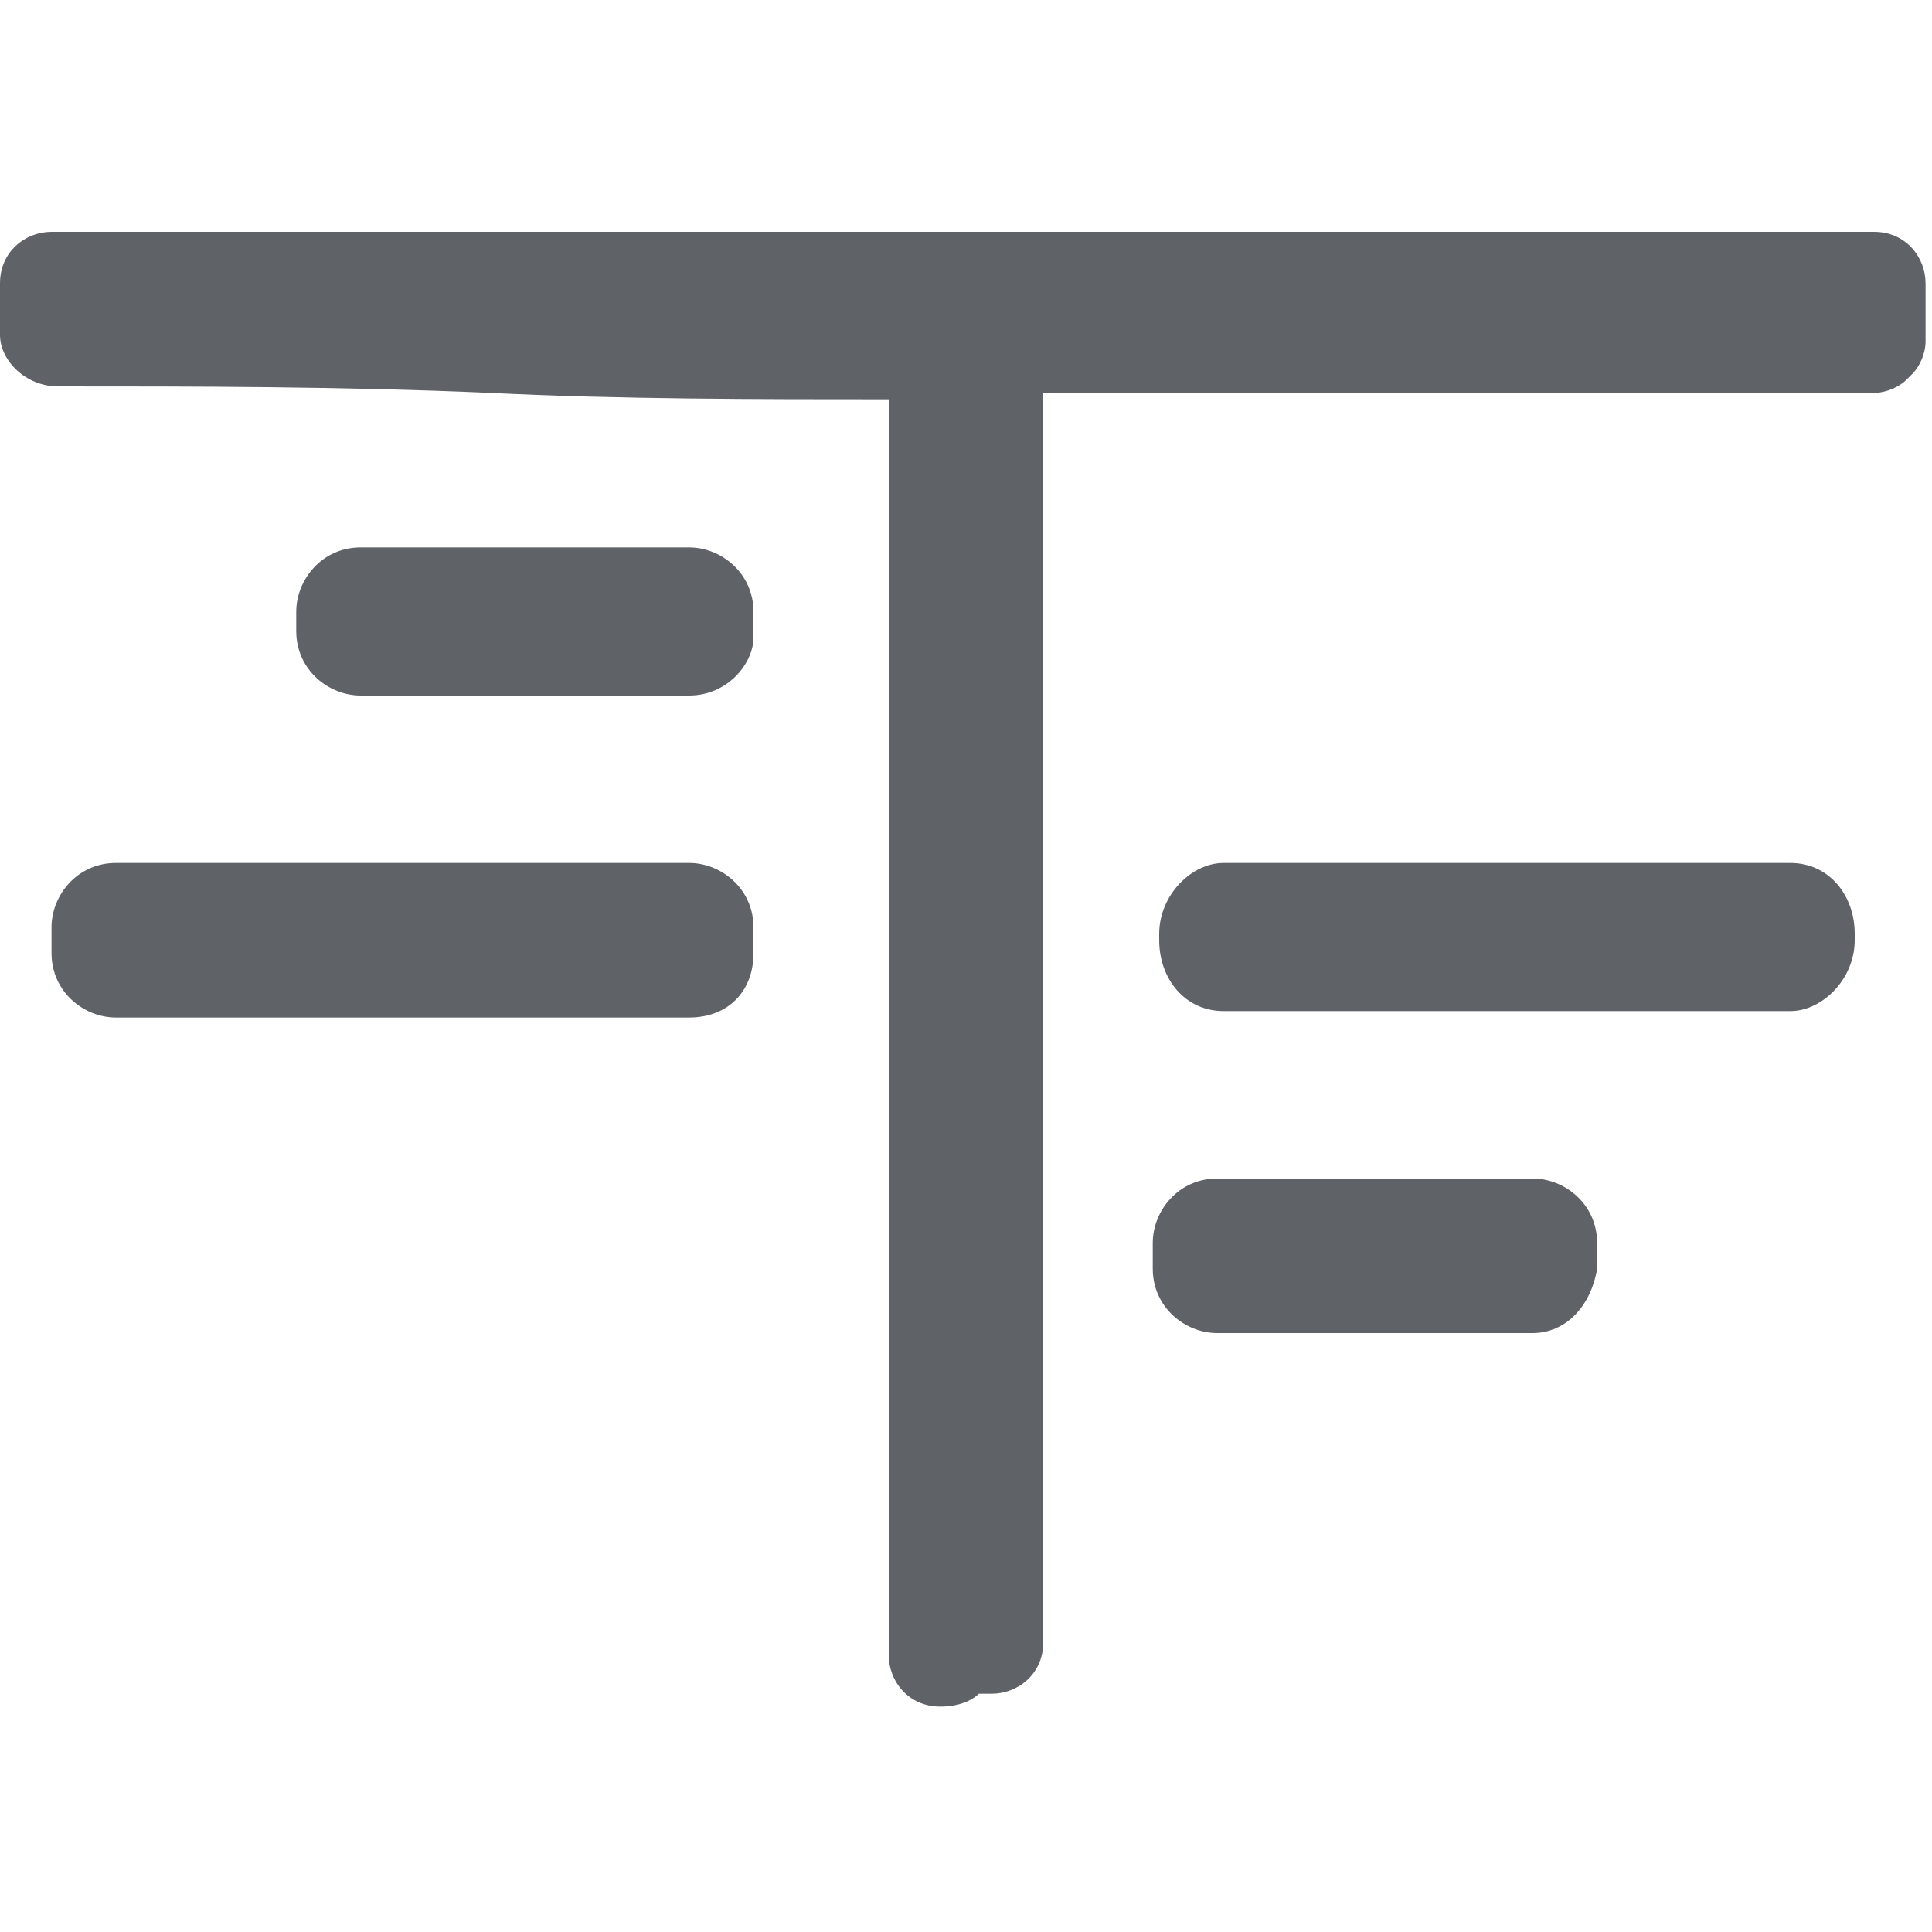
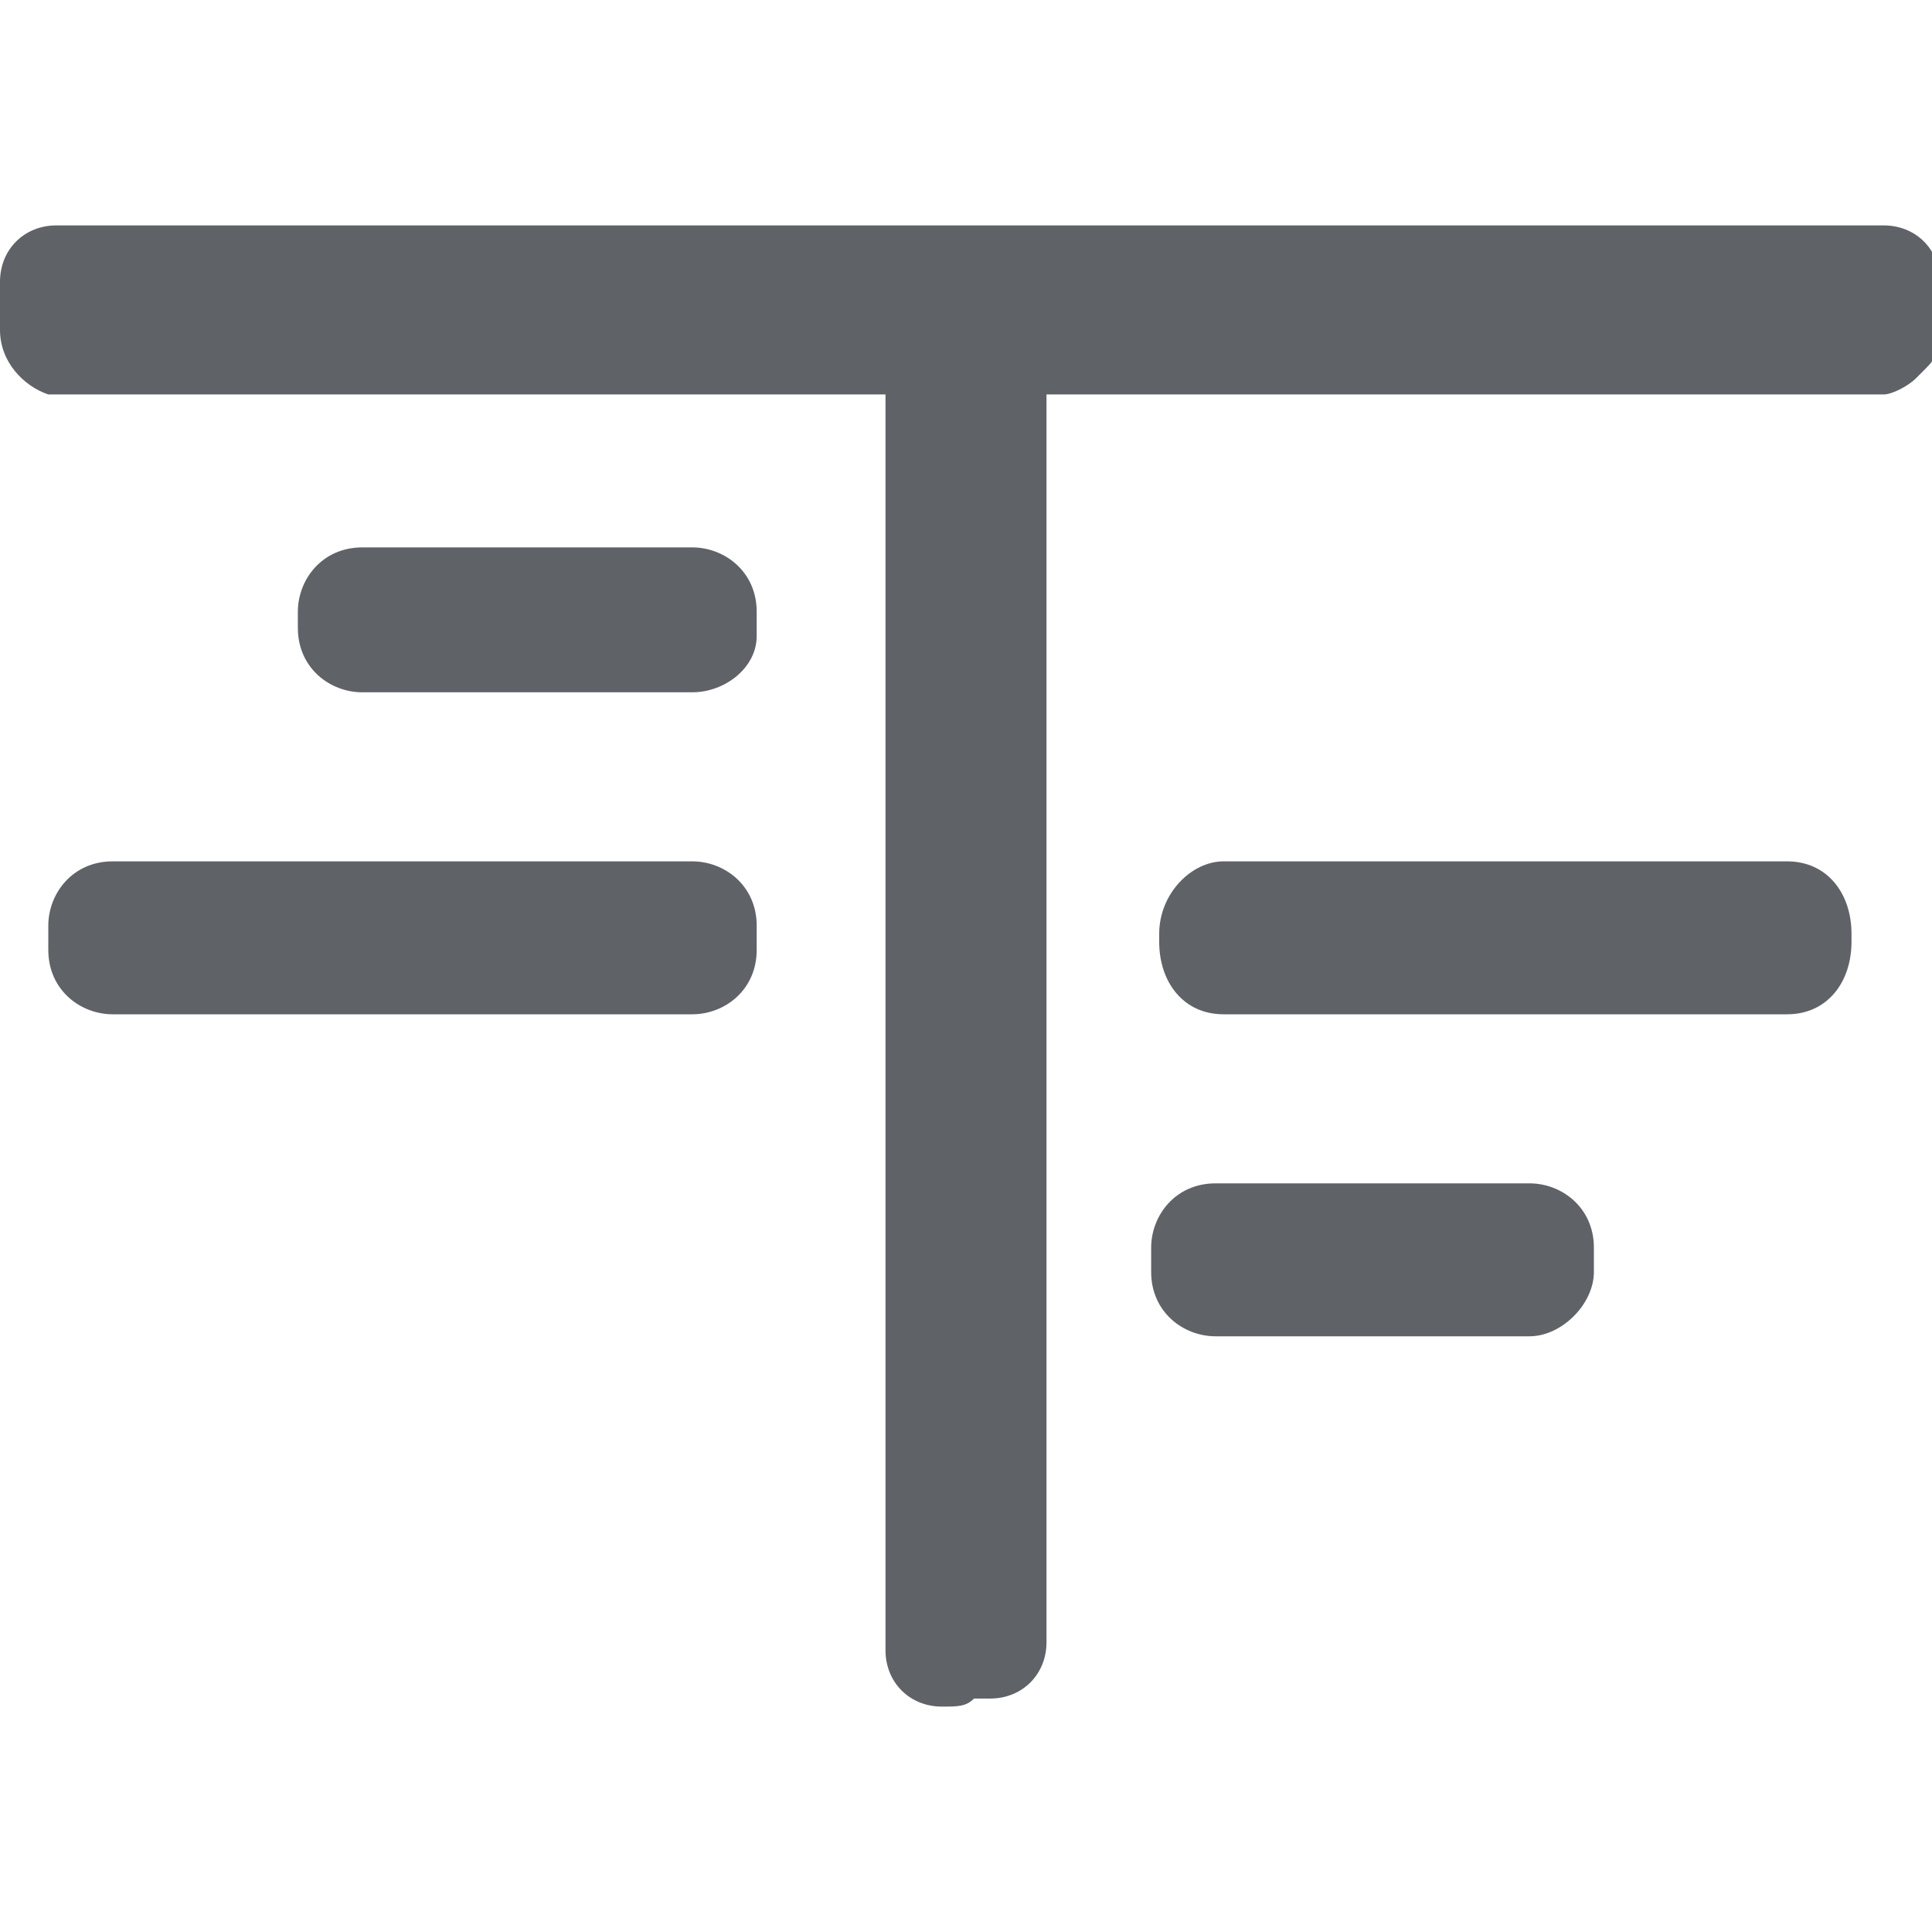
- <svg xmlns="http://www.w3.org/2000/svg" version="1.1" id="Capa_1" x="0px" y="0px" viewBox="0 0 30 30" style="enable-background:new 0 0 30 30;" xml:space="preserve">
+ <svg xmlns="http://www.w3.org/2000/svg" version="1.1" id="Capa_1" x="0px" y="0px" viewBox="0 0 24 24" style="enable-background:new 0 0 24 24;" xml:space="preserve">
  <style type="text/css">
	.st0{fill:#5F6368;}
	.st1{fill:#0A858D;}
	.st2{fill:#626262;}
- 	.st3{fill:#424242;}
</style>
  <g>
    <g>
-       <path class="st0" d="M29.5,4.4c0-0.2-0.2-0.3-0.3-0.3C19.7,4,10.3,4,0.8,4C0.7,4,0.5,4.2,0.5,4.4c0,0.6,0,0.2,0,0.8    c0,0.2,0.2,0.3,0.3,0.3c4.3,0,9.2,0.1,13.5,0.1c0,7.2,0,12.7,0,20c0,0.2,0.2,0.3,0.3,0.3c0.7,0,0.1-0.1,0.8-0.1    c0.2,0,0.3-0.2,0.3-0.3c0-7.2,0-12.7,0-19.9c4.3,0,9.1,0,13.4,0c0.1,0,0.2,0,0.2-0.1c0,0,0,0,0,0c0,0,0,0,0,0    c0-0.1,0.1-0.1,0.1-0.2C29.5,4.7,29.5,5,29.5,4.4z" />
-       <path class="st0" d="M14.6,26.5c-0.5,0-0.8-0.4-0.8-0.8c0-3.6,0-6.8,0-10c0-3,0-6.1,0-9.5c-2,0-4.2,0-6.2-0.1C5.3,6,3,6,0.9,6    C0.4,6,0,5.6,0,5.2C0,5,0,4.9,0,4.9c0-0.1,0-0.2,0-0.5c0-0.5,0.4-0.8,0.8-0.8h28.3c0.5,0,0.8,0.4,0.8,0.8v0.9    c0,0.2-0.1,0.4-0.2,0.5c0,0,0,0,0,0c0,0,0,0-0.1,0.1c-0.1,0.1-0.3,0.2-0.5,0.2H16.2v19.4c0,0.5-0.4,0.8-0.8,0.8    c-0.1,0-0.2,0-0.2,0C15.1,26.4,14.9,26.5,14.6,26.5z M1,5c2.1,0,4.4,0,6.6,0.1c2.3,0,4.6,0.1,6.7,0.1c0.3,0,0.5,0.2,0.5,0.5    c0,3.6,0,6.8,0,10c0,3.1,0,6.3,0,9.8c0,0,0,0,0.1,0c0.1,0,0.2,0,0.4,0V5.6c0-0.3,0.2-0.5,0.5-0.5H29V4.5H1c0,0.1,0,0.1,0,0.1    C1,4.8,1,4.8,1,5z" />
+       <path class="st0" d="M23.6,3.5c0-0.1-0.1-0.3-0.3-0.3c-7.6,0-15.1,0-22.7,0c-0.1,0-0.3,0.1-0.3,0.3c0,0.5,0,0.1,0,0.6    c0,0.1,0.1,0.3,0.3,0.3c3.4,0,7.3,0.1,10.8,0.1c0,5.8,0,10.2,0,16c0,0.1,0.1,0.3,0.3,0.3c0.5,0,0.1,0,0.6,0c0.1,0,0.3-0.1,0.3-0.3    c0-5.8,0-10.1,0-15.9c3.4,0,7.3,0,10.7,0c0.1,0,0.1,0,0.2-0.1c0,0,0,0,0,0c0,0,0,0,0,0c0,0,0.1-0.1,0.1-0.2    C23.6,3.8,23.6,4,23.6,3.5z" />
+       <path class="st0" d="M11.7,21.2c-0.4,0-0.7-0.3-0.7-0.7c0-2.9,0-5.4,0-8c0-2.4,0-4.9,0-7.6c-1.6,0-3.3,0-5,0c-1.8,0-3.7,0-5.4,0    C0.3,4.8,0,4.5,0,4.1C0,4,0,3.9,0,3.9c0-0.1,0-0.2,0-0.4c0-0.4,0.3-0.7,0.7-0.7h22.7c0.4,0,0.7,0.3,0.7,0.7v0.7    c0,0.2-0.1,0.3-0.2,0.4c0,0,0,0,0,0c0,0,0,0-0.1,0.1c-0.1,0.1-0.3,0.2-0.4,0.2H13v15.5c0,0.4-0.3,0.7-0.7,0.7c-0.1,0-0.1,0-0.2,0    C12,21.2,11.9,21.2,11.7,21.2z M0.8,4c1.7,0,3.5,0,5.3,0.1c1.8,0,3.7,0,5.4,0c0.2,0,0.4,0.2,0.4,0.4c0,2.9,0,5.4,0,8    c0,2.5,0,5,0,7.9c0,0,0,0,0.1,0c0.1,0,0.2,0,0.3,0V4.5c0-0.2,0.2-0.4,0.4-0.4h10.6V3.6H0.8c0,0.1,0,0.1,0,0.1    C0.8,3.8,0.8,3.9,0.8,4z" />
    </g>
    <g>
-       <path class="st0" d="M23.7,20.2H19c-0.3,0-0.6-0.2-0.6-0.6v-0.2c0-0.3,0.2-0.6,0.6-0.6h4.7c0.3,0,0.6,0.2,0.6,0.6v0.2    C24.2,20,24,20.2,23.7,20.2z" />
-       <path class="st0" d="M23.8,20.7h-4.9c-0.5,0-1-0.4-1-1v-0.4c0-0.5,0.4-1,1-1h4.9c0.5,0,1,0.4,1,1v0.4    C24.7,20.3,24.3,20.7,23.8,20.7z M18.9,19.7h4.8v-0.3h-4.8V19.7z" />
+       <path class="st0" d="M18.9,16.2h-3.6c-0.3,0-0.5-0.2-0.5-0.5v0c0-0.3,0.2-0.5,0.5-0.5h3.6c0.3,0,0.5,0.2,0.5,0.5v0    C19.4,15.9,19.2,16.2,18.9,16.2z" />
+       <path class="st0" d="M19,16.6h-3.9c-0.4,0-0.8-0.3-0.8-0.8v-0.3c0-0.4,0.3-0.8,0.8-0.8H19c0.4,0,0.8,0.3,0.8,0.8v0.3    C19.8,16.2,19.4,16.6,19,16.6z M15.1,15.8H19v-0.2h-3.8V15.8z" />
    </g>
    <g>
-       <path class="st0" d="M27.8,15.2H19c-0.3,0-0.5-0.3-0.5-0.6v-0.1c0-0.3,0.2-0.6,0.5-0.6h8.8c0.3,0,0.5,0.3,0.5,0.6v0.1    C28.3,15,28.1,15.2,27.8,15.2z" />
-       <path class="st0" d="M27.8,15.7H19c-0.6,0-1-0.5-1-1.1v-0.1c0-0.6,0.5-1.1,1-1.1h8.8c0.6,0,1,0.5,1,1.1v0.1    C28.8,15.2,28.3,15.7,27.8,15.7z M27.8,14.4l-8.8,0c0,0,0,0,0,0.1v0.1c0,0,0,0.1,0,0.1l8.8,0c0,0,0,0,0-0.1L27.8,14.4    C27.8,14.5,27.8,14.4,27.8,14.4z" />
+       <path class="st0" d="M22.2,12.2h-7c-0.2,0-0.4-0.2-0.4-0.5v-0.1c0-0.3,0.2-0.5,0.4-0.5h7c0.2,0,0.4,0.2,0.4,0.5v0.1    C22.6,12,22.4,12.2,22.2,12.2z" />
+       <path class="st0" d="M22.2,12.6h-7c-0.5,0-0.8-0.4-0.8-0.9v-0.1c0-0.5,0.4-0.9,0.8-0.9h7c0.5,0,0.8,0.4,0.8,0.9v0.1    C23,12.2,22.7,12.6,22.2,12.6z M22.2,11.6l-7,0c0,0,0,0,0,0.1v0.1c0,0,0,0.1,0,0.1l7,0c0,0,0,0,0-0.1L22.2,11.6    C22.2,11.6,22.2,11.6,22.2,11.6z" />
    </g>
    <g>
-       <path class="st0" d="M10.6,15.3H1.9c-0.3,0-0.6-0.3-0.6-0.6v-0.2c0-0.3,0.3-0.6,0.6-0.6h8.7c0.3,0,0.6,0.3,0.6,0.6v0.2    C11.2,15,11,15.3,10.6,15.3z" />
-       <path class="st0" d="M10.7,15.8H1.8c-0.5,0-1-0.4-1-1v-0.4c0-0.5,0.4-1,1-1h8.9c0.5,0,1,0.4,1,1v0.4    C11.7,15.4,11.3,15.8,10.7,15.8z M1.9,14.8h8.9v-0.3H1.9V14.8z" />
+       <path class="st0" d="M8.4,12.2H1.6c-0.3,0-0.5-0.2-0.5-0.5v0c0-0.3,0.2-0.5,0.5-0.5h6.8c0.3,0,0.5,0.2,0.5,0.5v0    C9,12,8.7,12.2,8.4,12.2z" />
+       <path class="st0" d="M8.6,12.6H1.4c-0.4,0-0.8-0.3-0.8-0.8v-0.3c0-0.4,0.3-0.8,0.8-0.8h7.2c0.4,0,0.8,0.3,0.8,0.8v0.3    C9.4,12.3,9,12.6,8.6,12.6z M1.5,11.8h7.1v-0.2H1.5V11.8z" />
    </g>
    <g>
-       <path class="st0" d="M10.7,10.3H5.7c-0.3,0-0.6-0.2-0.6-0.6V9.6C5.2,9.3,5.4,9,5.7,9h4.9c0.3,0,0.6,0.2,0.6,0.6v0.2    C11.2,10,11,10.3,10.7,10.3z" />
-       <path class="st0" d="M10.7,10.8H5.6c-0.5,0-1-0.4-1-1V9.5c0-0.5,0.4-1,1-1h5.1c0.5,0,1,0.4,1,1v0.4C11.7,10.3,11.3,10.8,10.7,10.8    z M5.7,9.8h5V9.5h-5V9.8z" />
+       <path class="st0" d="M8.5,8.2H4.6C4.4,8.2,4.1,8,4.1,7.7v0c0-0.3,0.2-0.5,0.5-0.5h3.8C8.7,7.2,9,7.4,9,7.7v0C9,8,8.7,8.2,8.5,8.2z    " />
+       <path class="st0" d="M8.6,8.6H4.5c-0.4,0-0.8-0.3-0.8-0.8V7.6c0-0.4,0.3-0.8,0.8-0.8h4.1c0.4,0,0.8,0.3,0.8,0.8v0.3    C9.4,8.3,9,8.6,8.6,8.6z M4.5,7.8h4V7.6h-4V7.8z" />
    </g>
  </g>
</svg>
